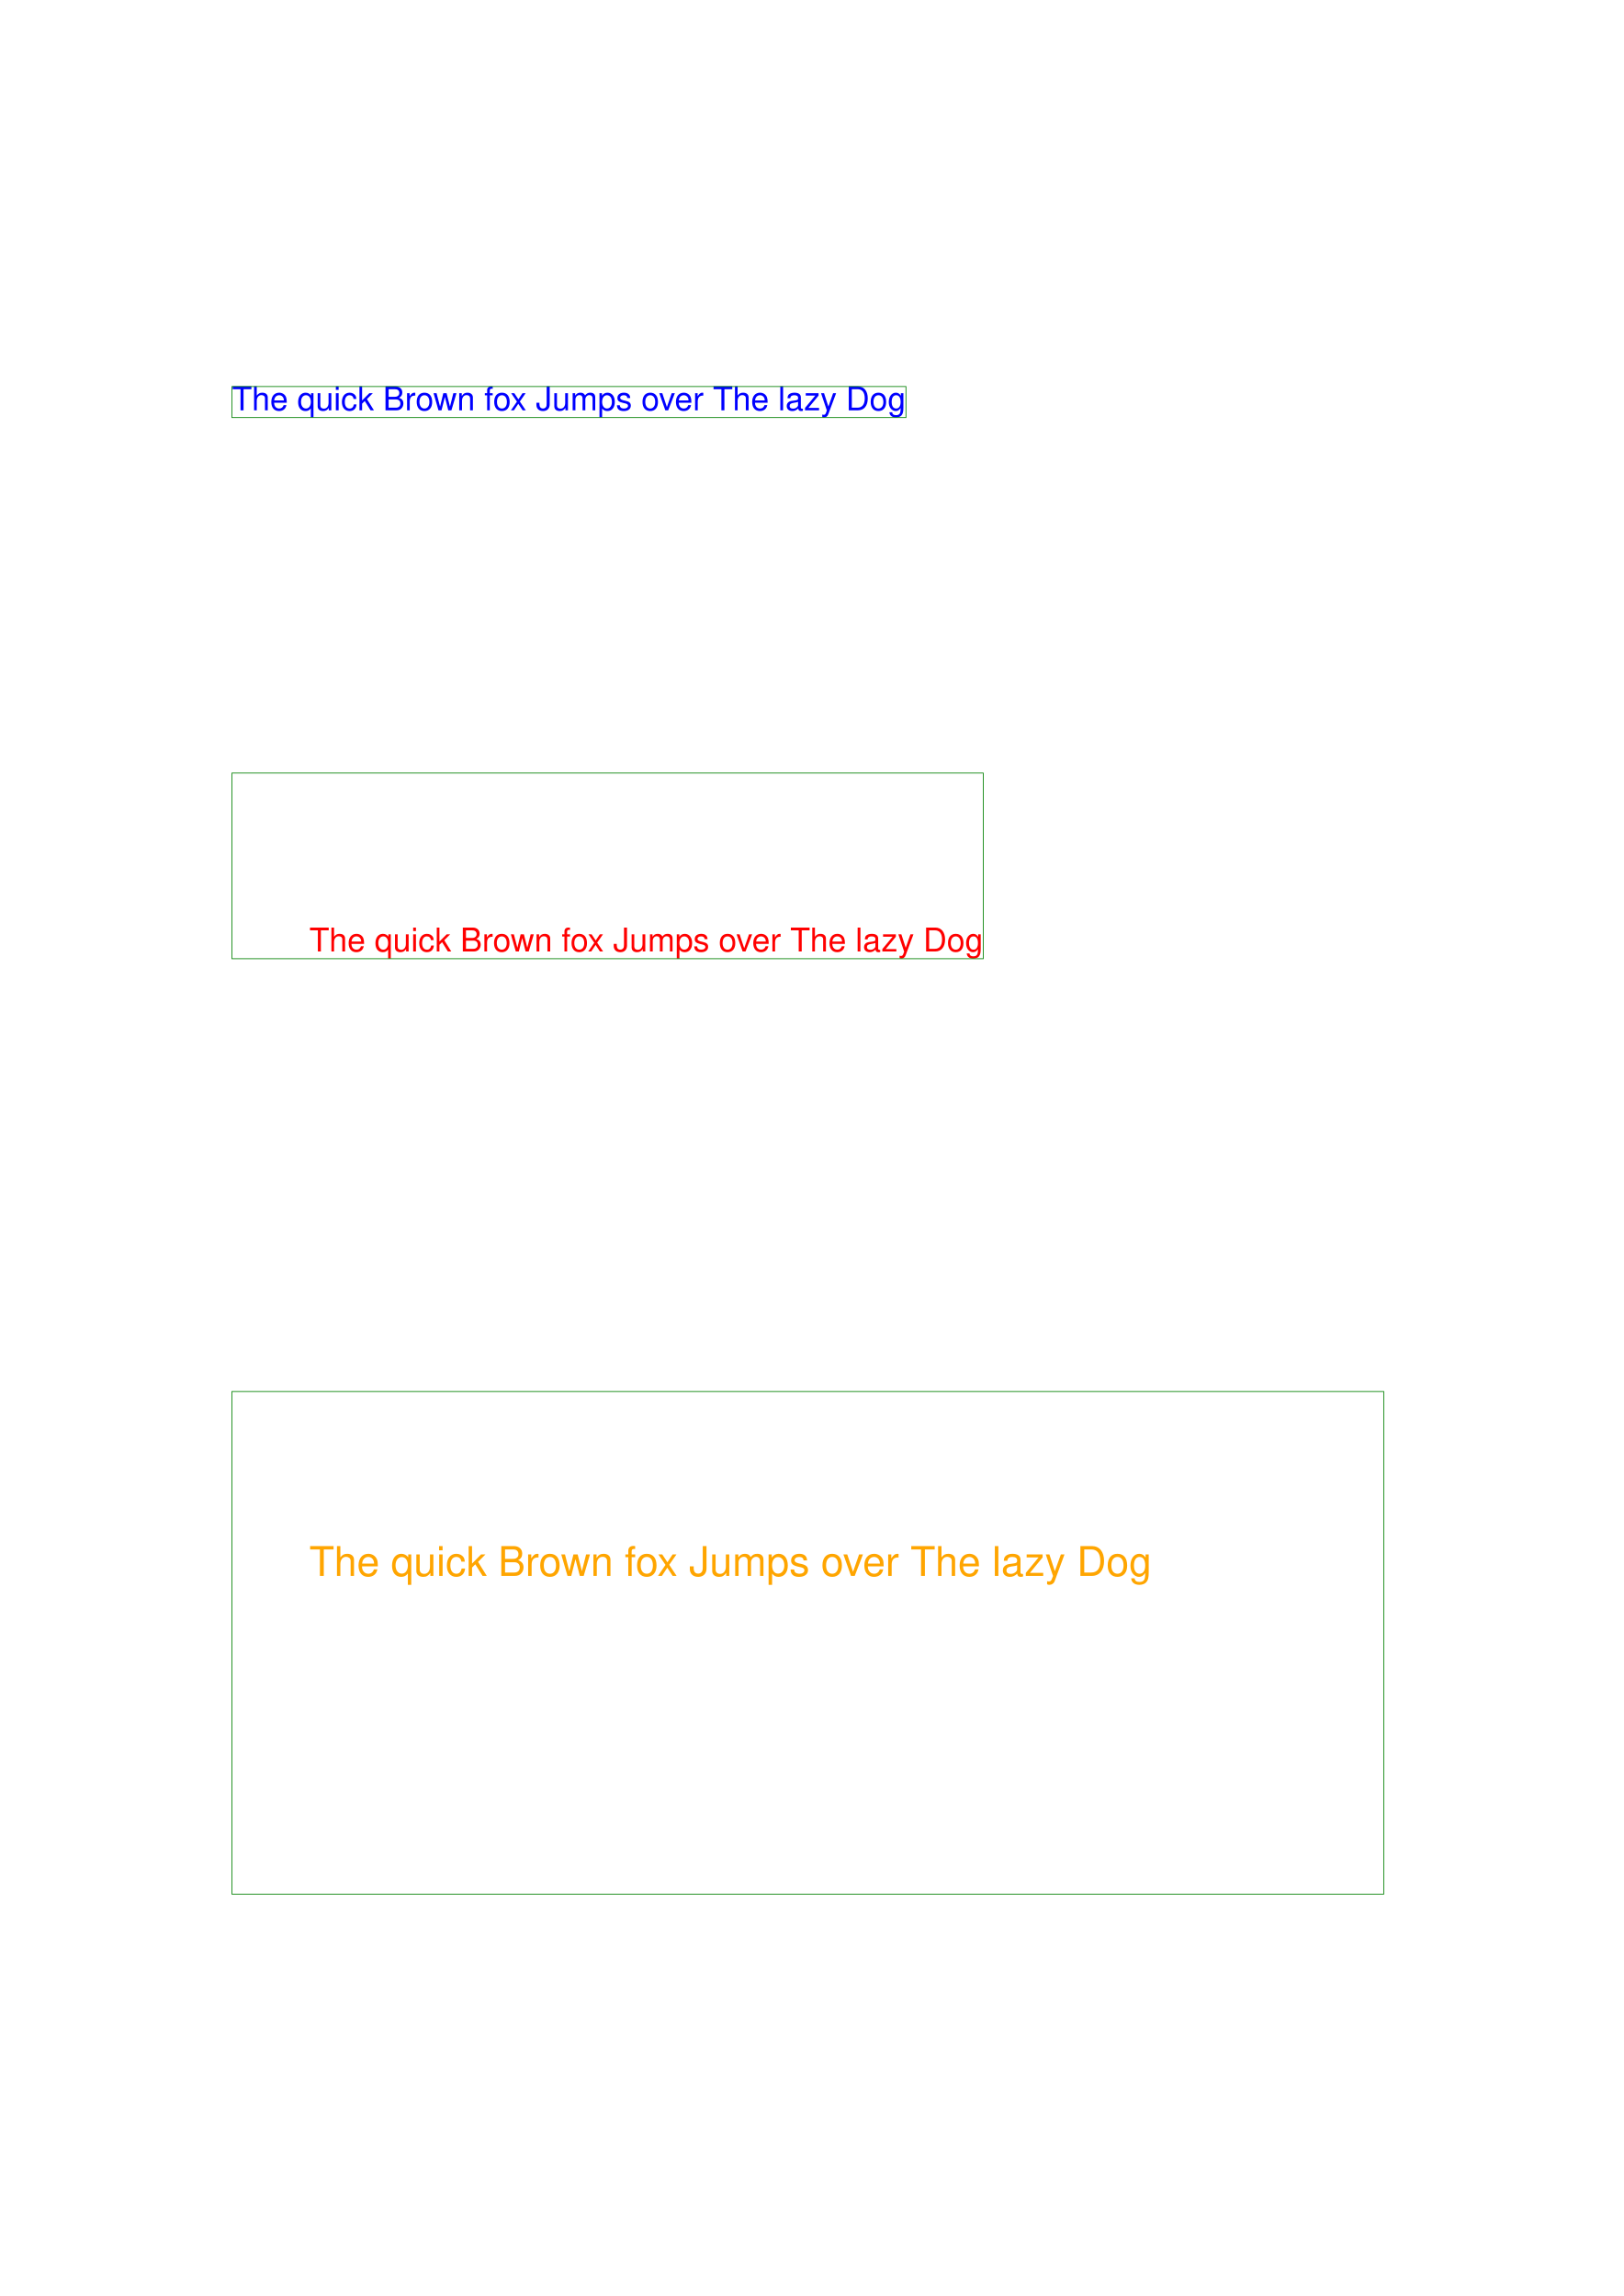
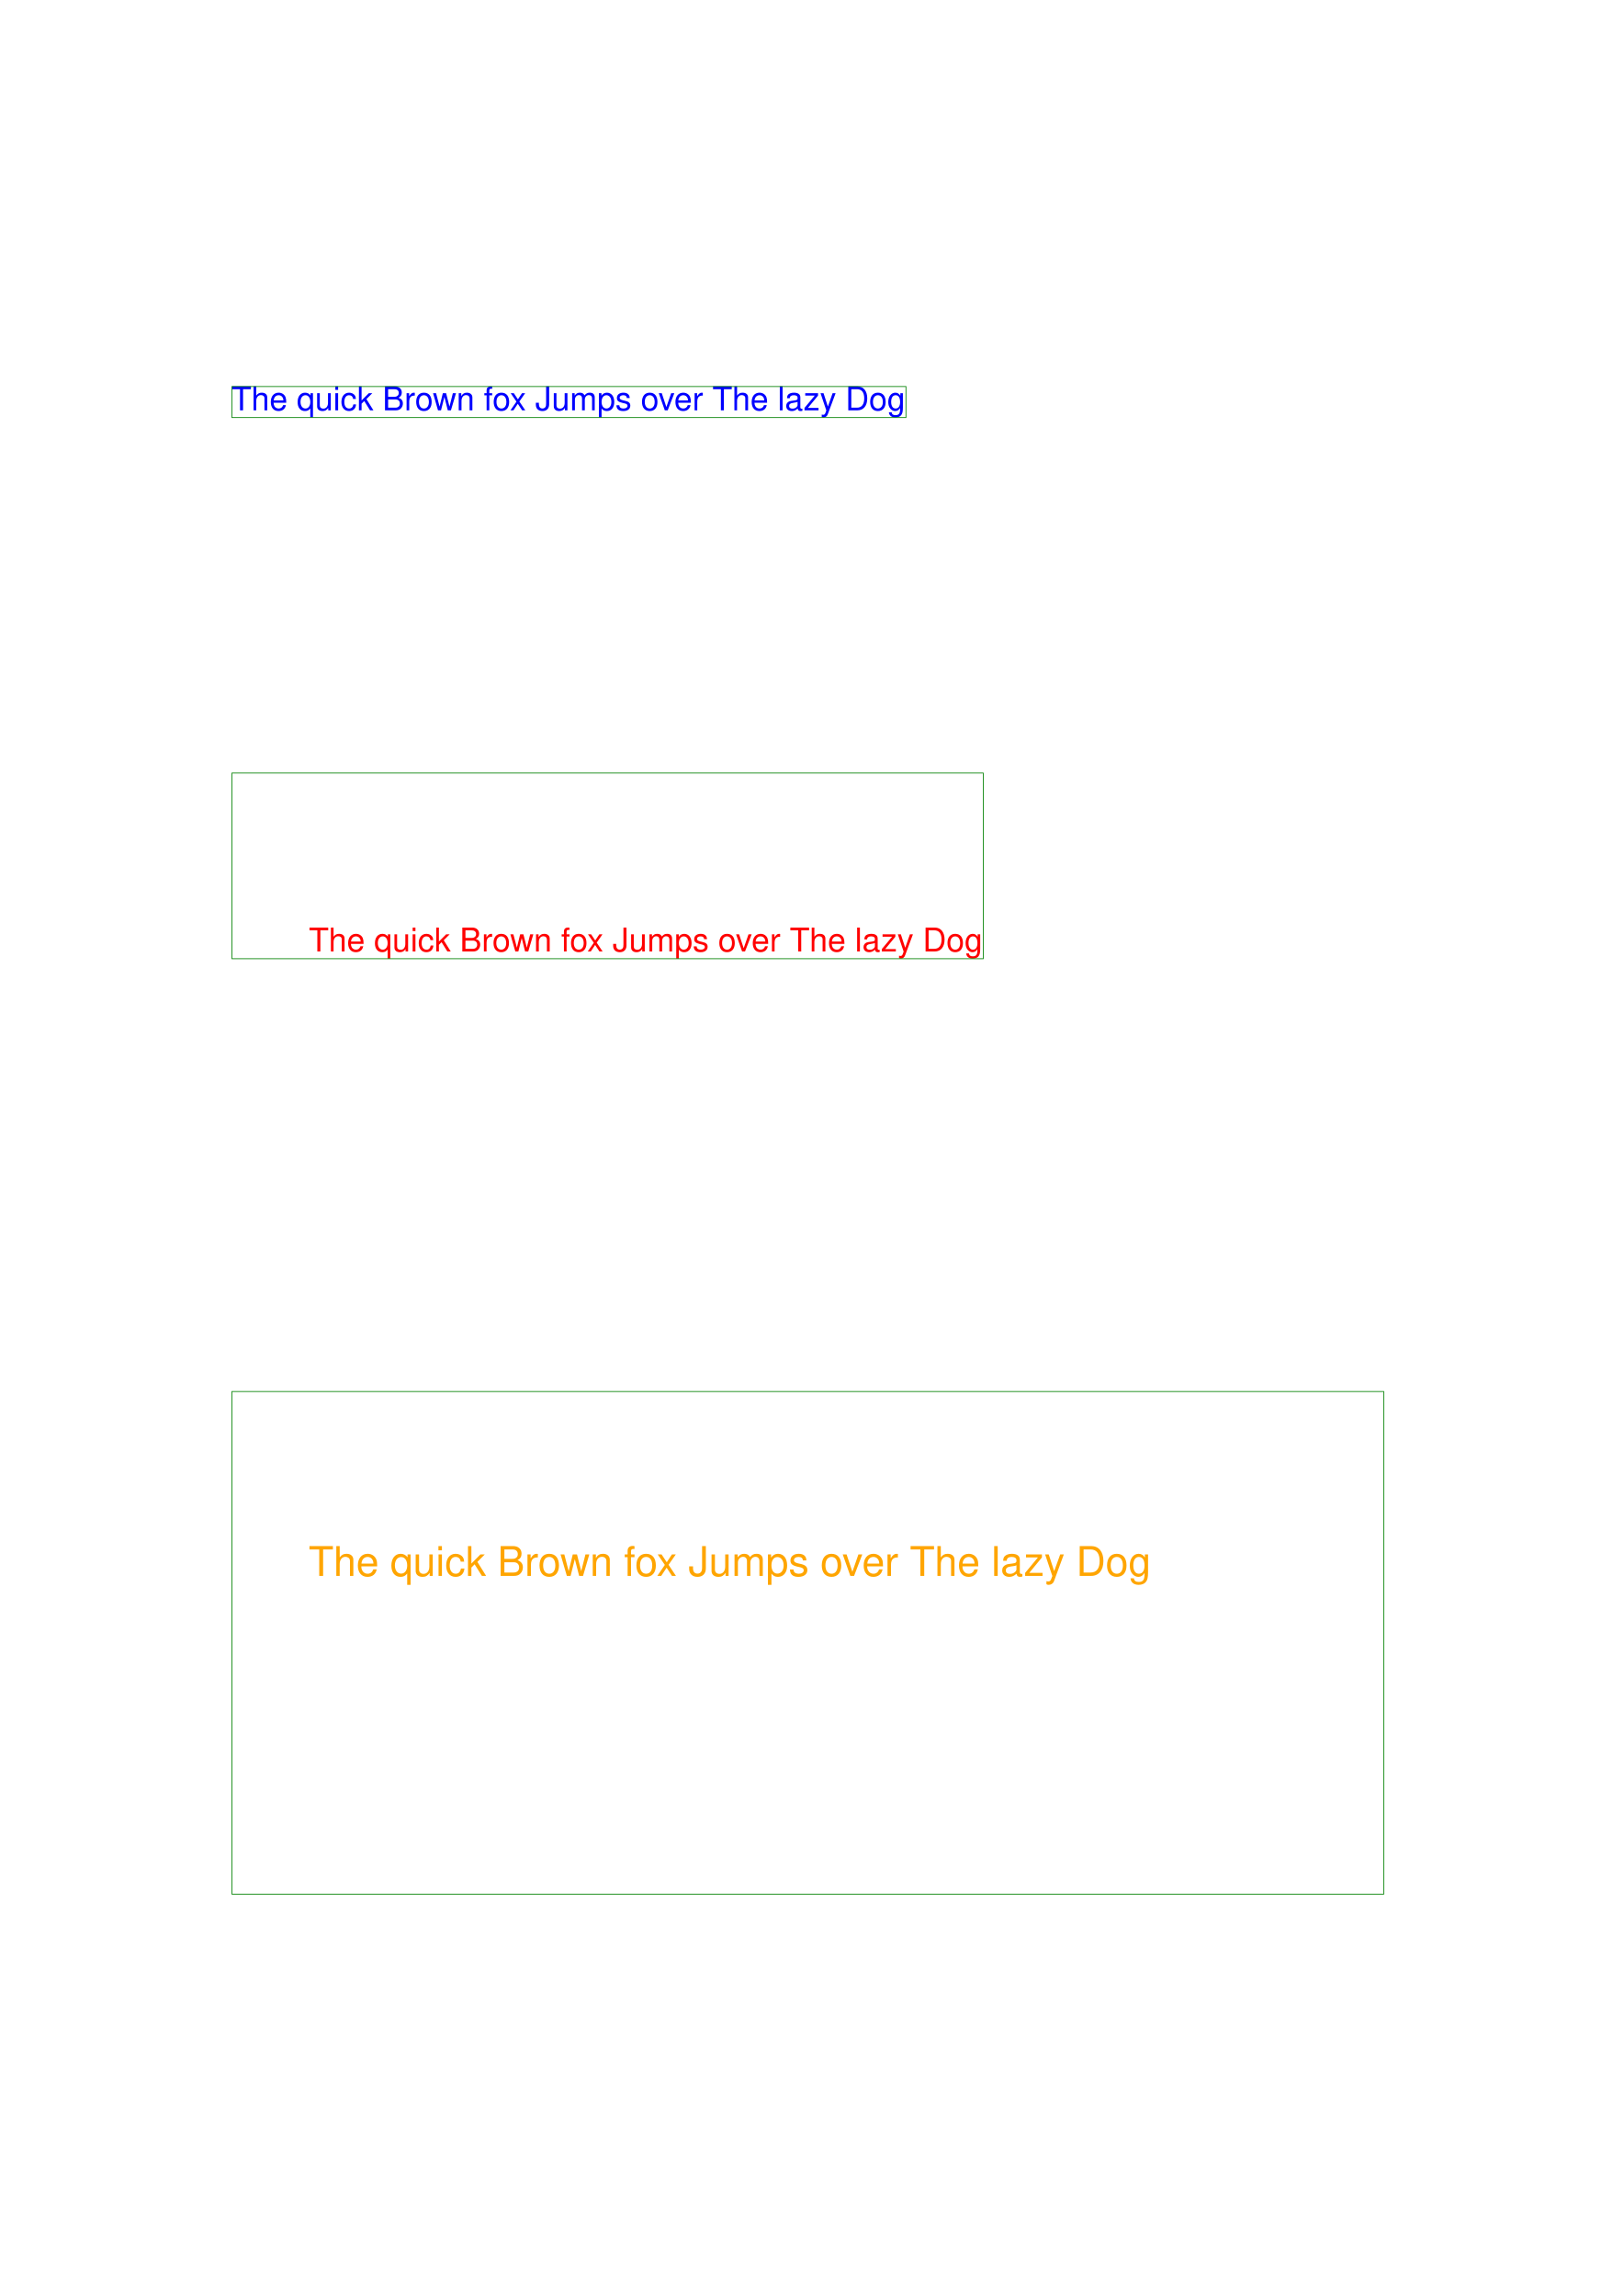
<svg xmlns="http://www.w3.org/2000/svg" viewBox="0 0 210 297" width="210mm" height="297mm">
-   <text font-family="Helvetica" font-size="4.233" fill="blue" x="30" y="53.08">The quick Brown fox Jumps over The lazy Dog</text>
+   <text font-family="Helvetica" font-size="4.233" fill="blue" x="29.932" y="53.08">The quick Brown fox Jumps over The lazy Dog</text>
  <rect stroke="green" stroke-width="0.1" x="30" y="50" width="87.17" height="4.016" fill="transparent" />
-   <text font-family="Helvetica" font-size="4.233" fill="red" x="40" y="123.08">The quick Brown fox Jumps over The lazy Dog</text>
+   <text font-family="Helvetica" font-size="4.233" fill="red" x="39.932" y="123.08">The quick Brown fox Jumps over The lazy Dog</text>
  <rect stroke="green" stroke-width="0.1" x="30" y="100" width="97.17" height="24.016" fill="transparent" />
-   <text font-family="Helvetica" font-size="5.292" fill="orange" x="40" y="203.85">The quick Brown fox Jumps over The lazy Dog</text>
+   <text font-family="Helvetica" font-size="5.292" fill="orange" x="39.915" y="203.85">The quick Brown fox Jumps over The lazy Dog</text>
  <rect stroke="green" stroke-width="0.1" x="30" y="180" width="148.962" height="65.02" fill="transparent" />
</svg>
